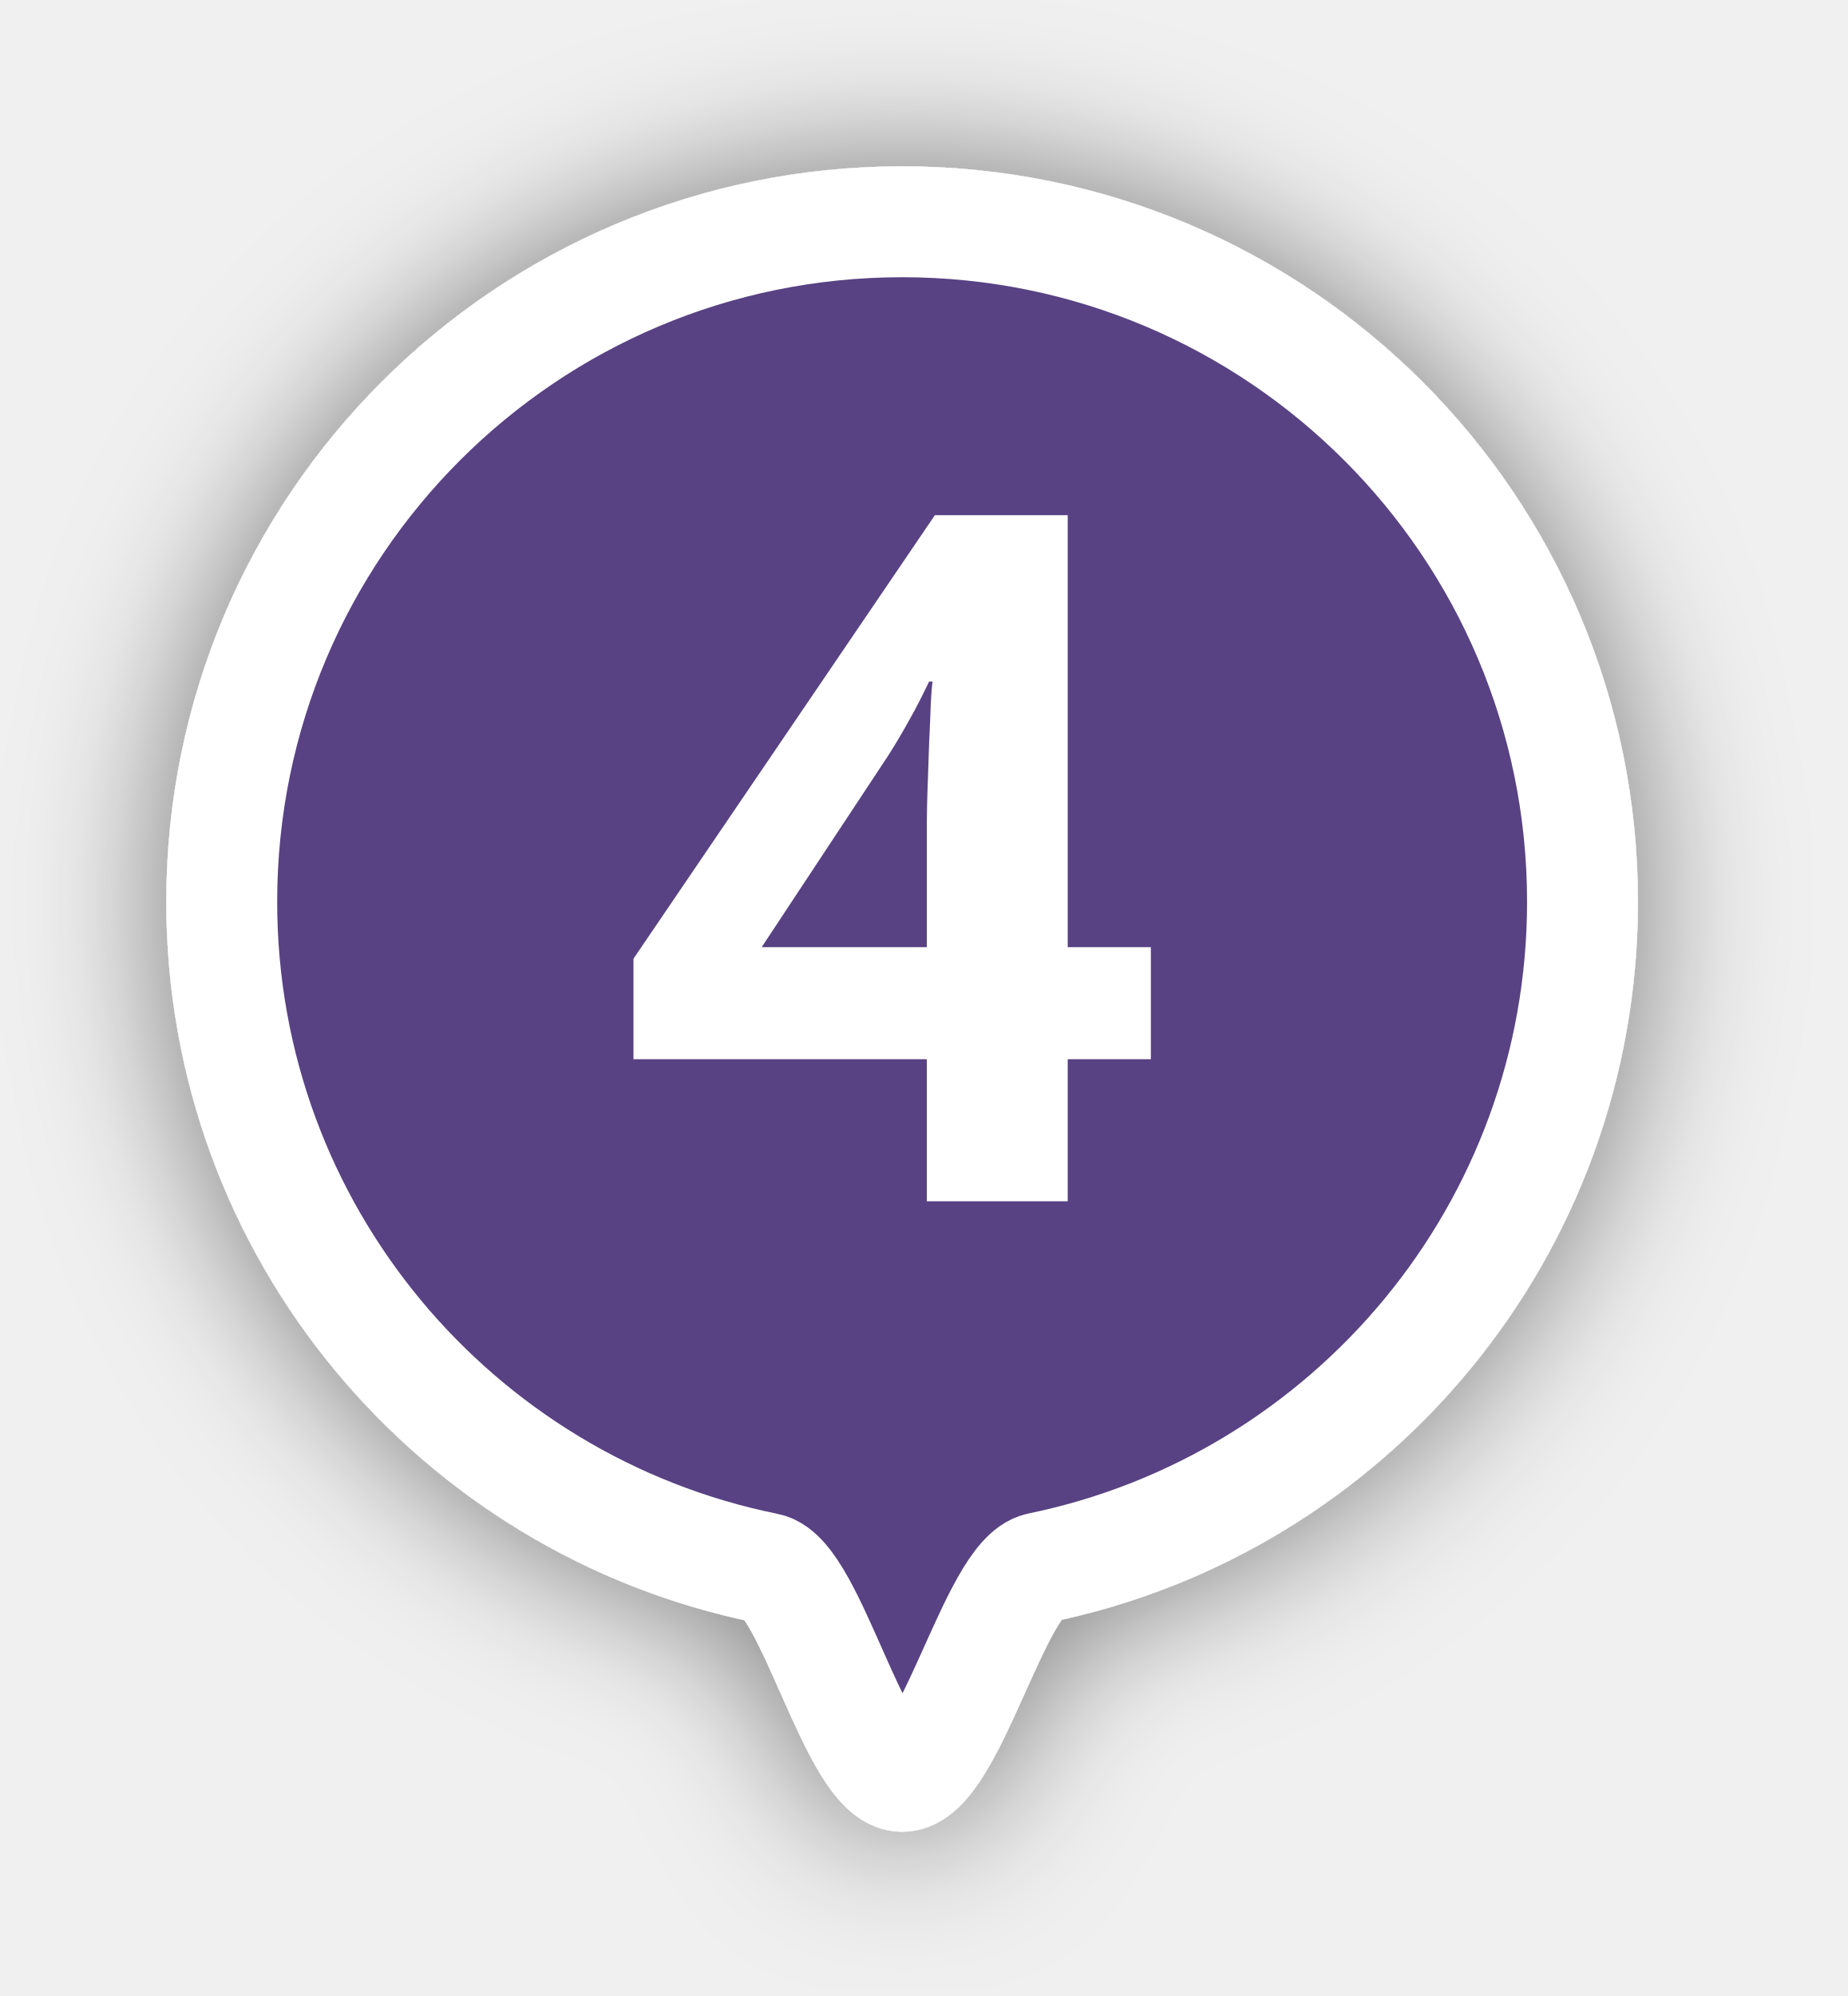
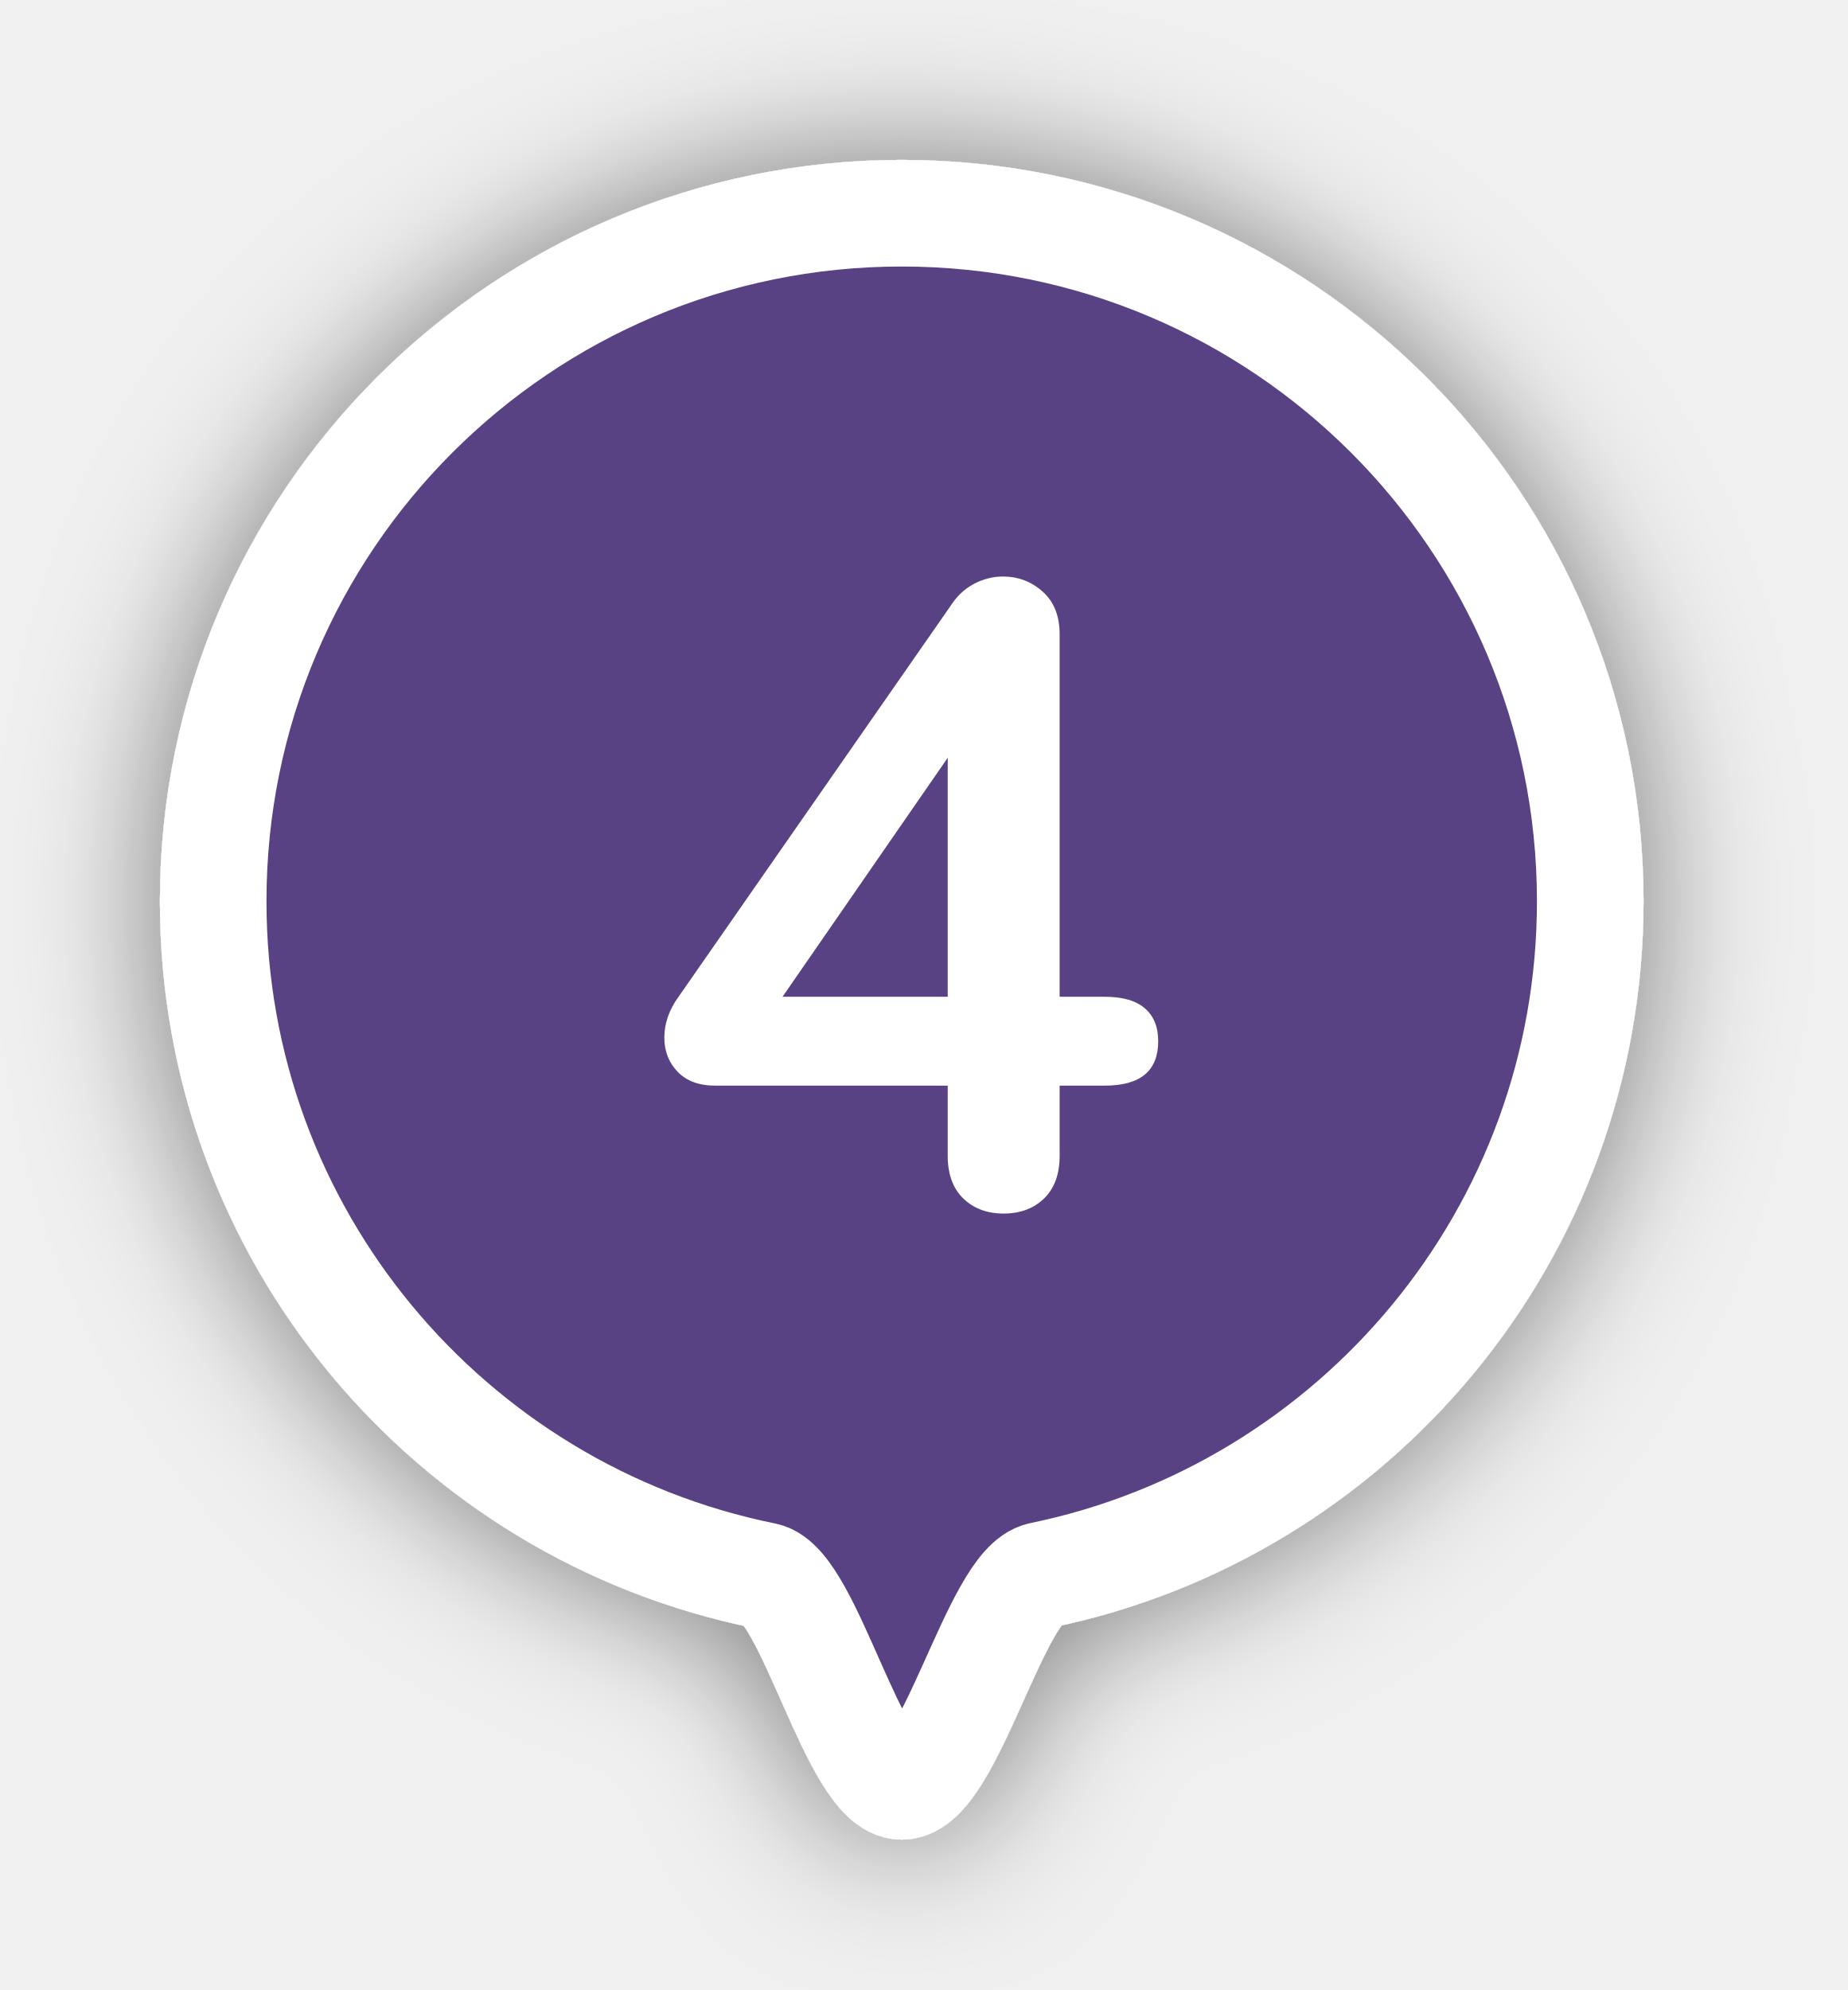
- <svg xmlns="http://www.w3.org/2000/svg" width="25px" height="27px" viewBox="0 0 25 27" version="1.1">
+ <svg xmlns="http://www.w3.org/2000/svg" width="26px" height="28px" viewBox="0 0 26 28" version="1.1">
  <defs>
-     <filter x="-21.1%" y="-18.2%" width="142.1%" height="131.8%" filterUnits="objectBoundingBox" id="filter-1">
+     <filter x="-25.0%" y="-21.7%" width="150.0%" height="139.1%" filterUnits="objectBoundingBox" id="filter-1">
      <feOffset dx="0" dy="0" in="SourceAlpha" result="shadowOffsetOuter1" />
      <feGaussianBlur stdDeviation="1" in="shadowOffsetOuter1" result="shadowBlurOuter1" />
      <feColorMatrix values="0 0 0 0 0   0 0 0 0 0   0 0 0 0 0  0 0 0 0.5 0" type="matrix" in="shadowBlurOuter1" result="shadowMatrixOuter1" />
      <feMerge>
        <feMergeNode in="shadowMatrixOuter1" />
        <feMergeNode in="SourceGraphic" />
      </feMerge>
    </filter>
  </defs>
-   <g id="Tour-Path---Add-Guide-Point" stroke="none" stroke-width="1" fill="none" fill-rule="evenodd">
-     <g id="3.1---Map-View---Add-Guide-Point---Off-of-Path" transform="translate(-165, -259)">
-       <g id="map">
-         <g id="pin4" filter="url(#filter-1)" transform="translate(168, 262)">
-           <path d="M9.205,0 C14.289,0 18.41,4.118 18.41,9.198 C18.41,13.639 15.259,17.346 11.069,18.207 C10.467,18.33 9.844,21.028 9.205,21.028 C8.577,21.028 7.964,18.332 7.371,18.213 C3.166,17.363 0,13.65 0,9.198 C0,4.118 4.121,0 9.205,0" id="circle" stroke="#FFFFFF" stroke-width="1.5" fill="#594383" />
-           <text id="4" font-family="Nunito-Bold, Nunito" font-size="13" font-weight="bold" fill="#FFFFFF">
-             <tspan x="5.35" y="13.25">4</tspan>
-           </text>
-         </g>
+   <g id="Page-1" stroke="none" stroke-width="1" fill="none" fill-rule="evenodd">
+     <g id="pin4" transform="translate(3, 3)">
+       <g id="1" filter="url(#filter-1)">
+         <path d="M9.69,0 C15.041,0 19.379,4.335 19.379,9.682 C19.379,14.357 16.062,18.258 11.652,19.165 C11.018,19.295 10.362,22.134 9.69,22.134 C9.029,22.134 8.383,19.297 7.759,19.171 C3.333,18.277 0,14.368 0,9.682 C0,4.335 4.338,0 9.69,0" id="circle" stroke="#FFFFFF" stroke-width="1.5" fill="#594383" />
+         <path d="M12.549,11.025 C12.799,11.025 12.987,11.079 13.112,11.188 C13.237,11.296 13.299,11.45 13.299,11.65 C13.299,12.067 13.049,12.275 12.549,12.275 L11.912,12.275 L11.912,13.262 C11.912,13.521 11.839,13.721 11.693,13.863 C11.547,14.004 11.358,14.075 11.124,14.075 C10.891,14.075 10.701,14.004 10.556,13.863 C10.41,13.721 10.337,13.521 10.337,13.262 L10.337,12.275 L7.062,12.275 C6.837,12.275 6.662,12.21 6.537,12.081 C6.412,11.952 6.349,11.792 6.349,11.6 C6.349,11.4 6.416,11.208 6.549,11.025 L10.412,5.475 C10.495,5.358 10.599,5.269 10.724,5.206 C10.849,5.144 10.979,5.112 11.112,5.112 C11.329,5.112 11.516,5.183 11.674,5.325 C11.833,5.467 11.912,5.667 11.912,5.925 L11.912,11.025 L12.549,11.025 Z M8.012,11.025 L10.337,11.025 L10.337,7.662 L8.012,11.025 Z" fill="#FFFFFF" />
      </g>
    </g>
  </g>
</svg>
